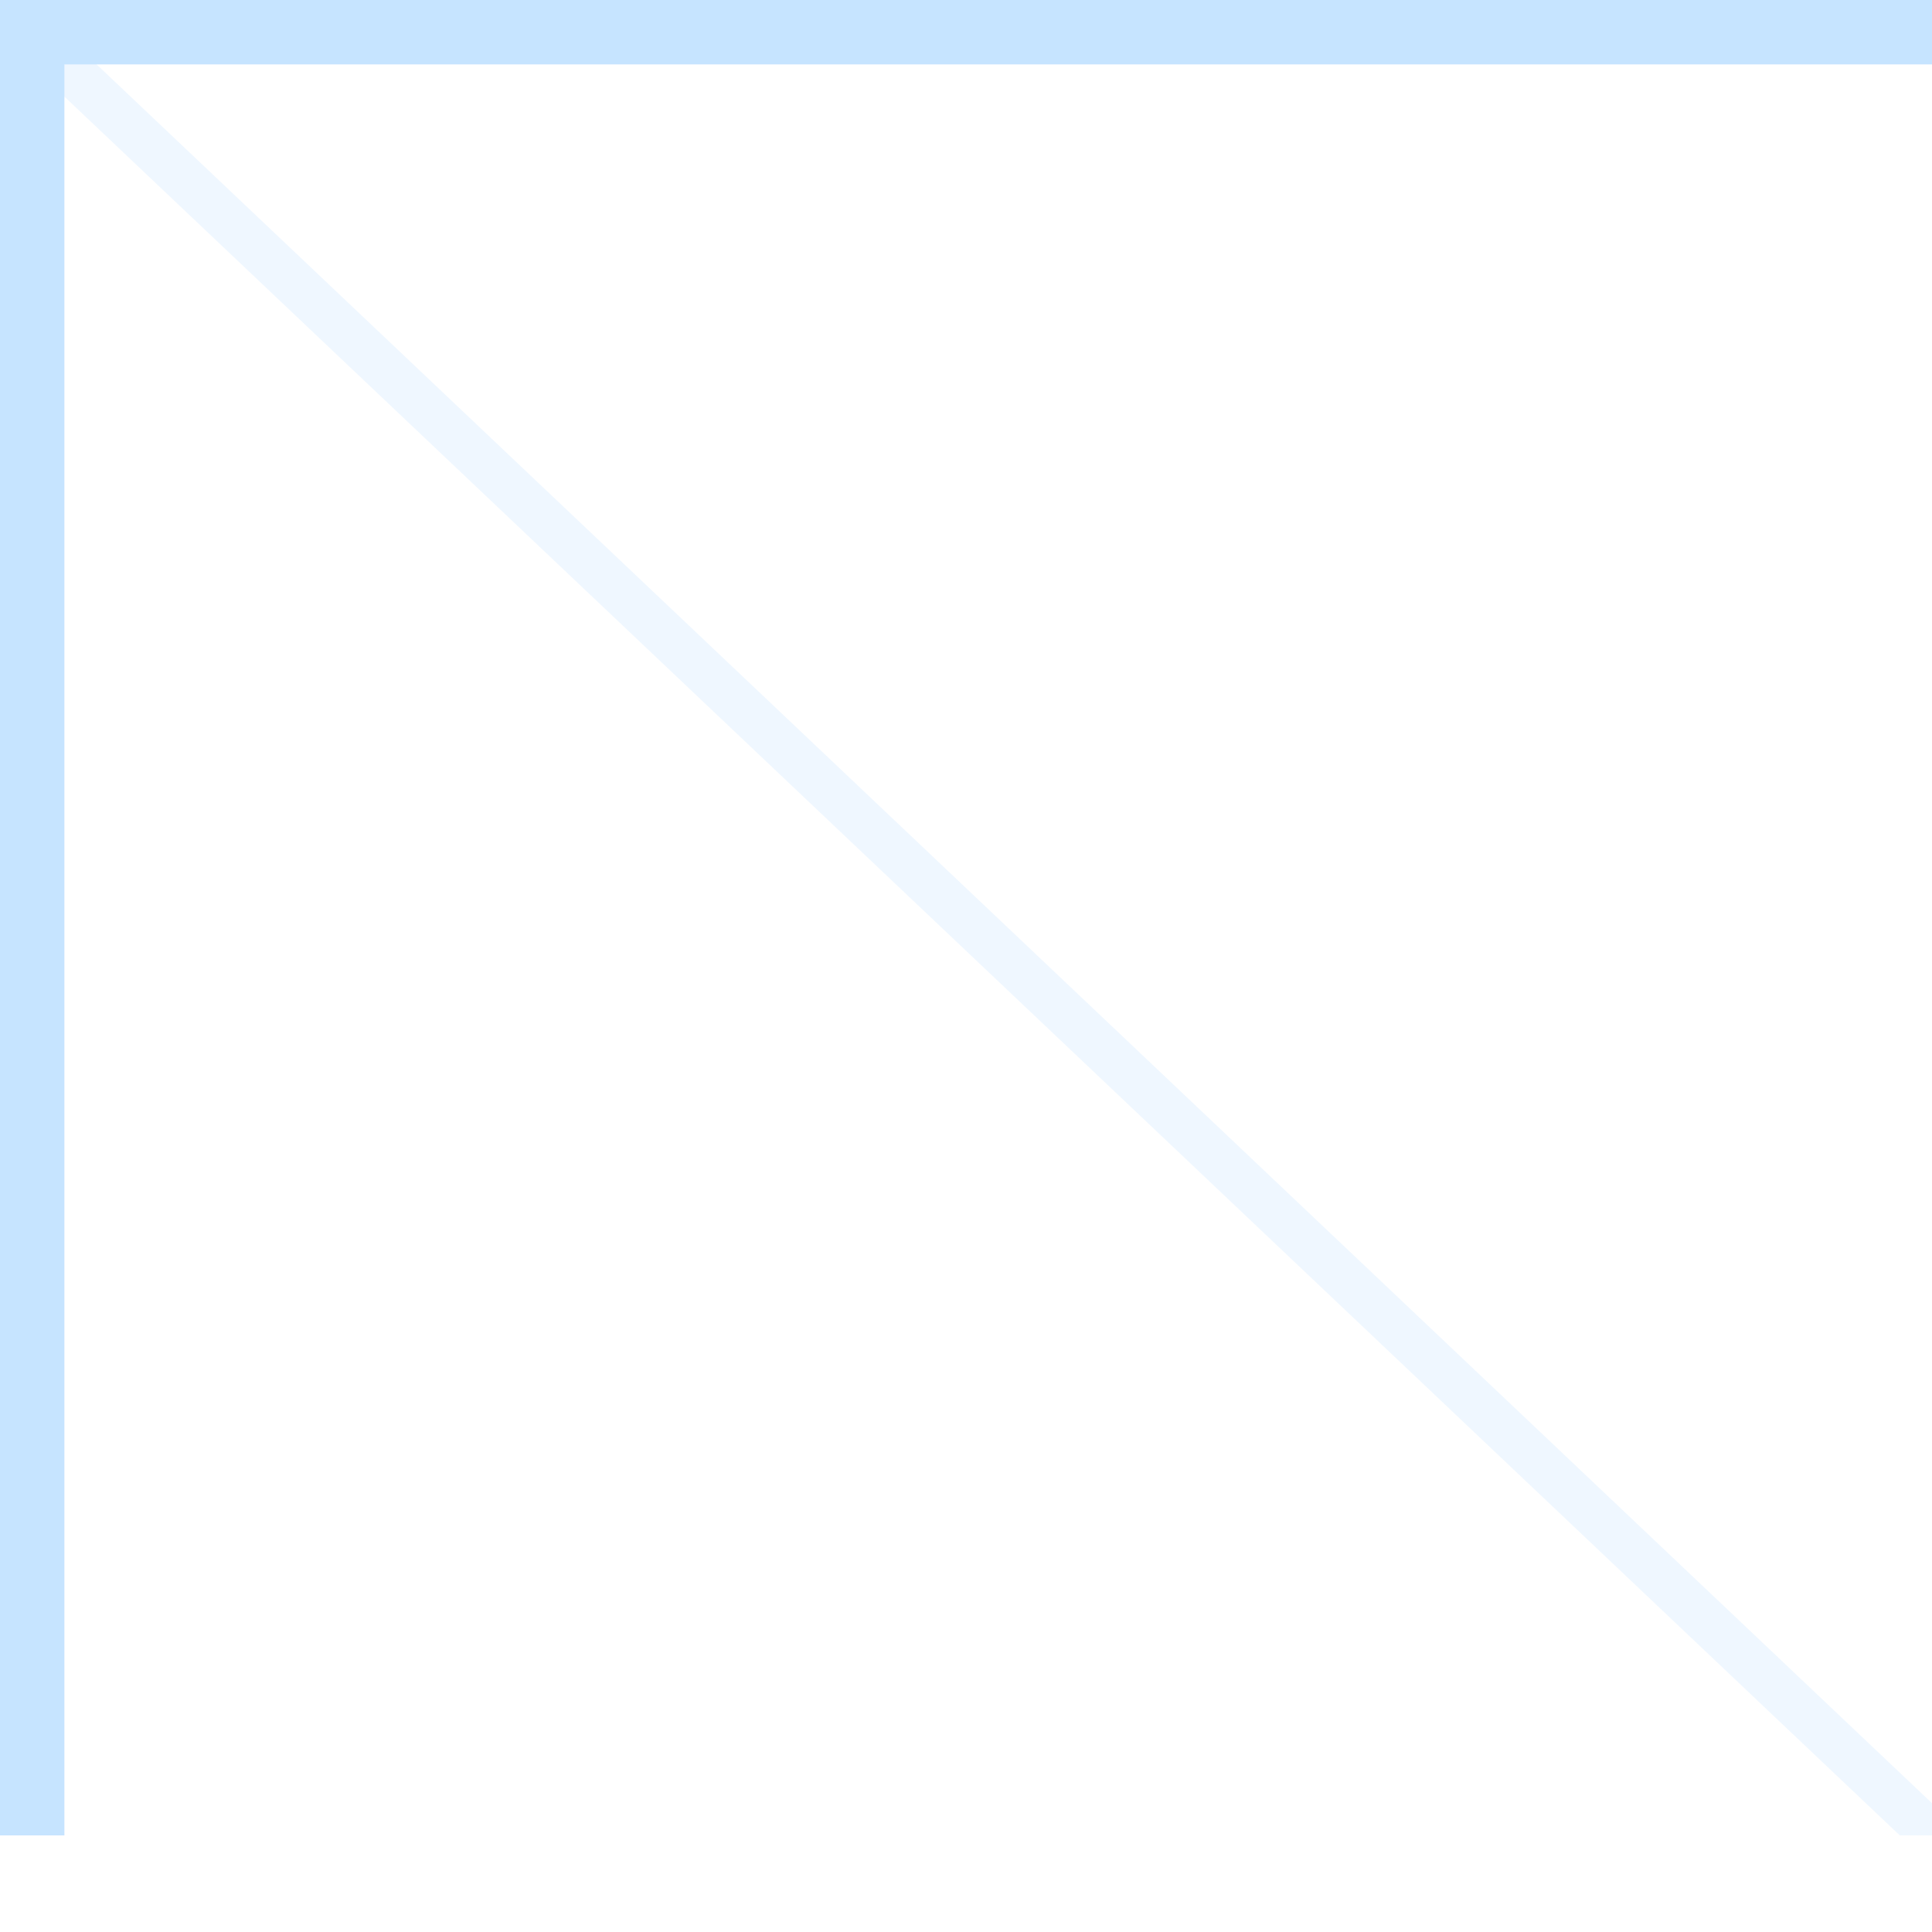
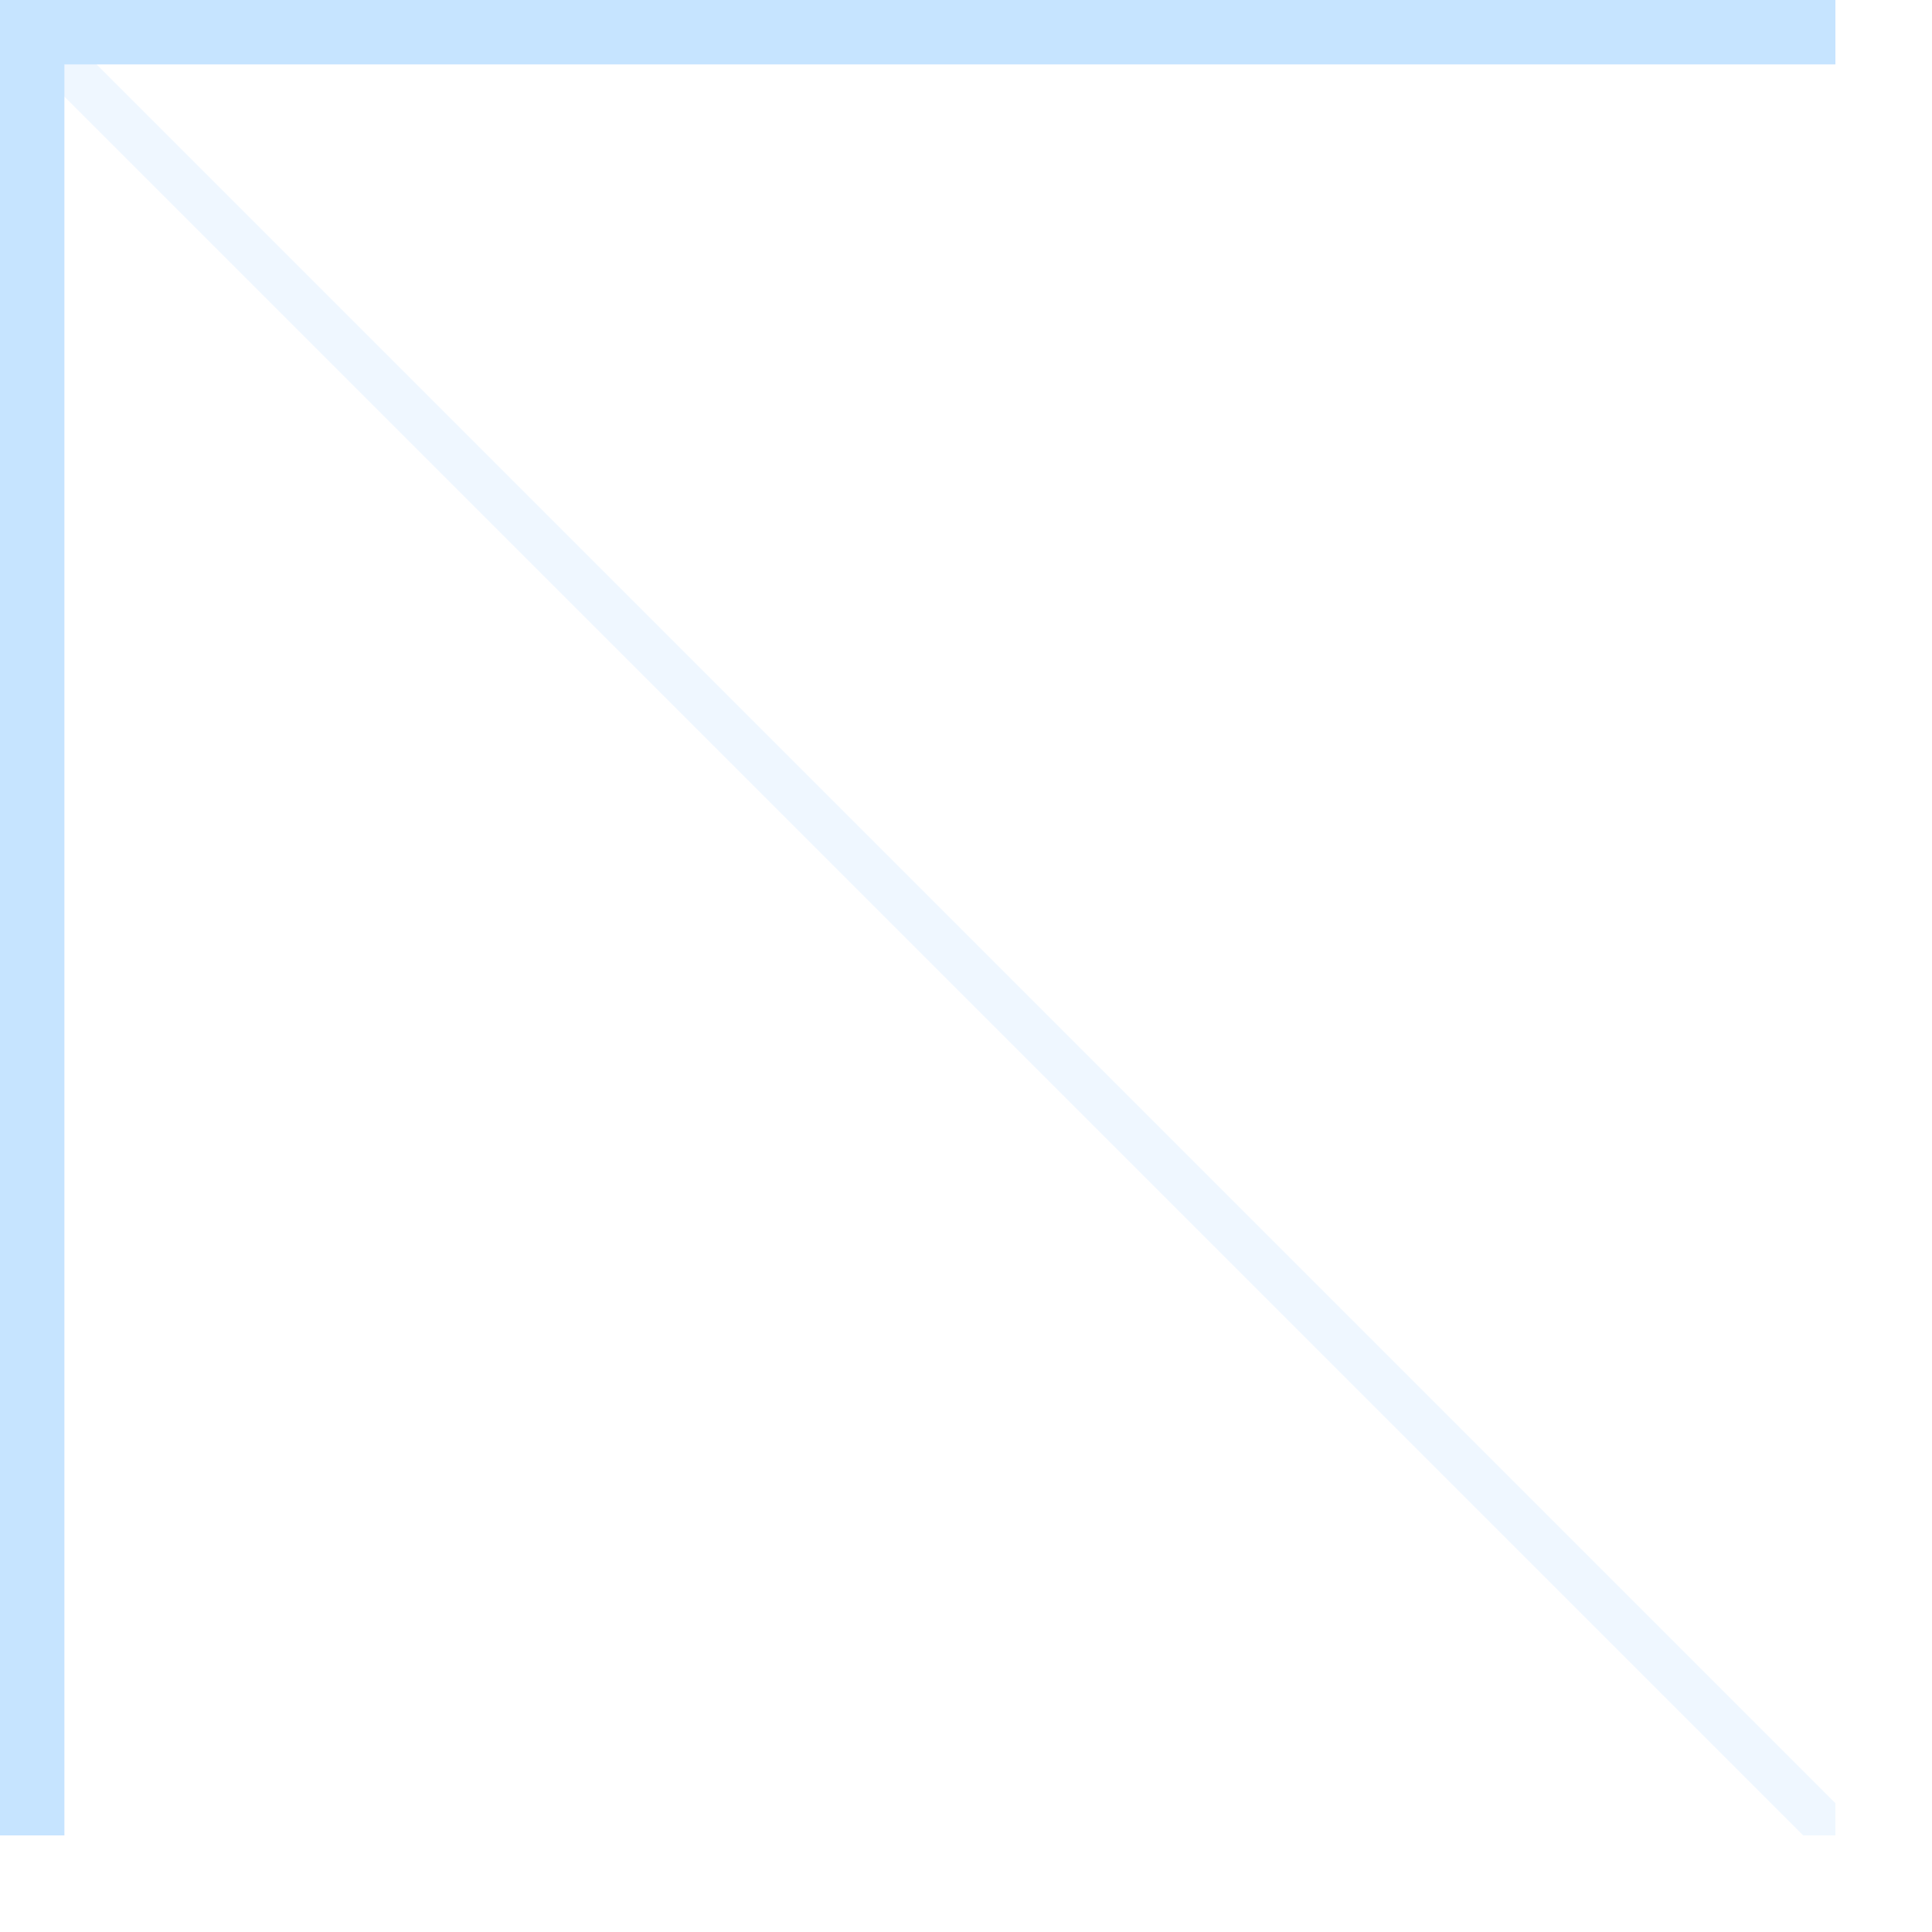
<svg xmlns="http://www.w3.org/2000/svg" viewBox="0 0 60 60">
-   <path d="M 0 57 V 0 L 60 0 L 60 2 L 2 2 L 2 57 l -2 0" fill="#1E96FF" fill-opacity="0.25" />
-   <path d="M 2 3 V 2 L 3 2 L 60 56 L 60 57 L 59 57 L 2 3" fill="#319EFF" fill-opacity="0.075" />
+   <path d="M 0 57 V 0 L 57 0 L 57 2 L 2 2 L 2 57 l -2 0" fill="#1E96FF" fill-opacity="0.25" />
+   <path d="M 2 3 V 2 L 3 2 L 57 56 L 57 57 L 56 57 L 2 3" fill="#319EFF" fill-opacity="0.075" />
</svg>
